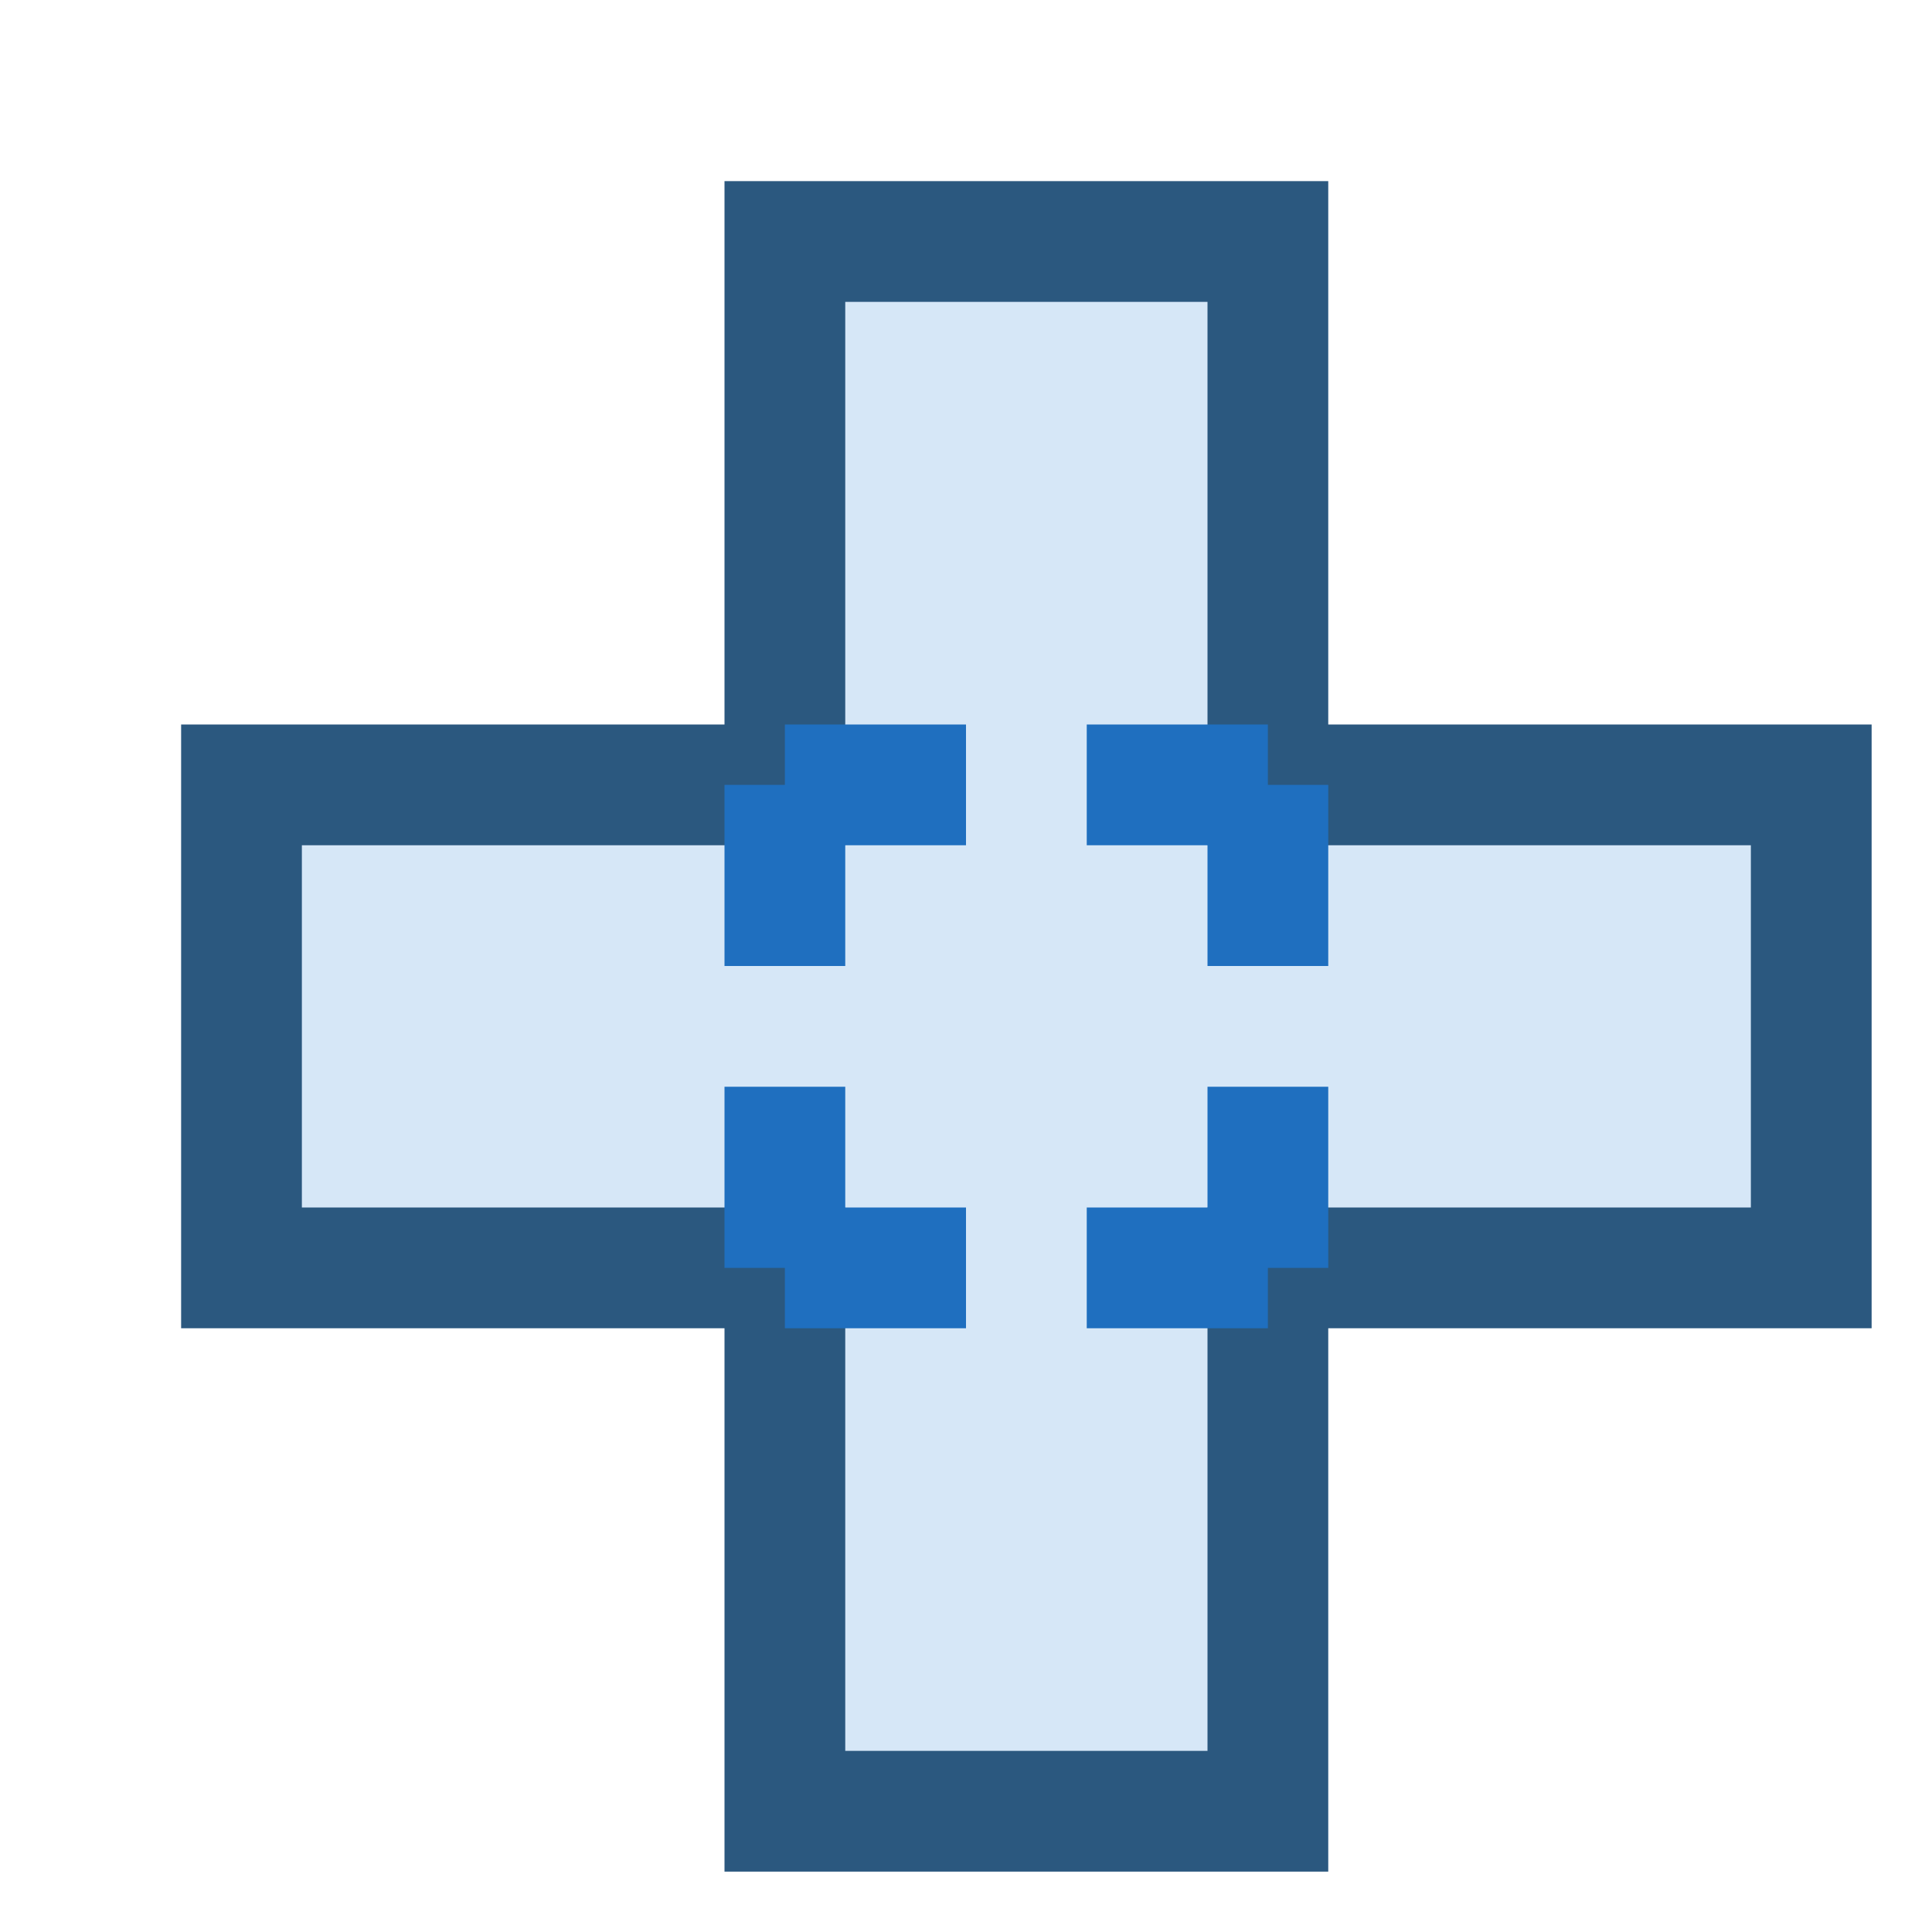
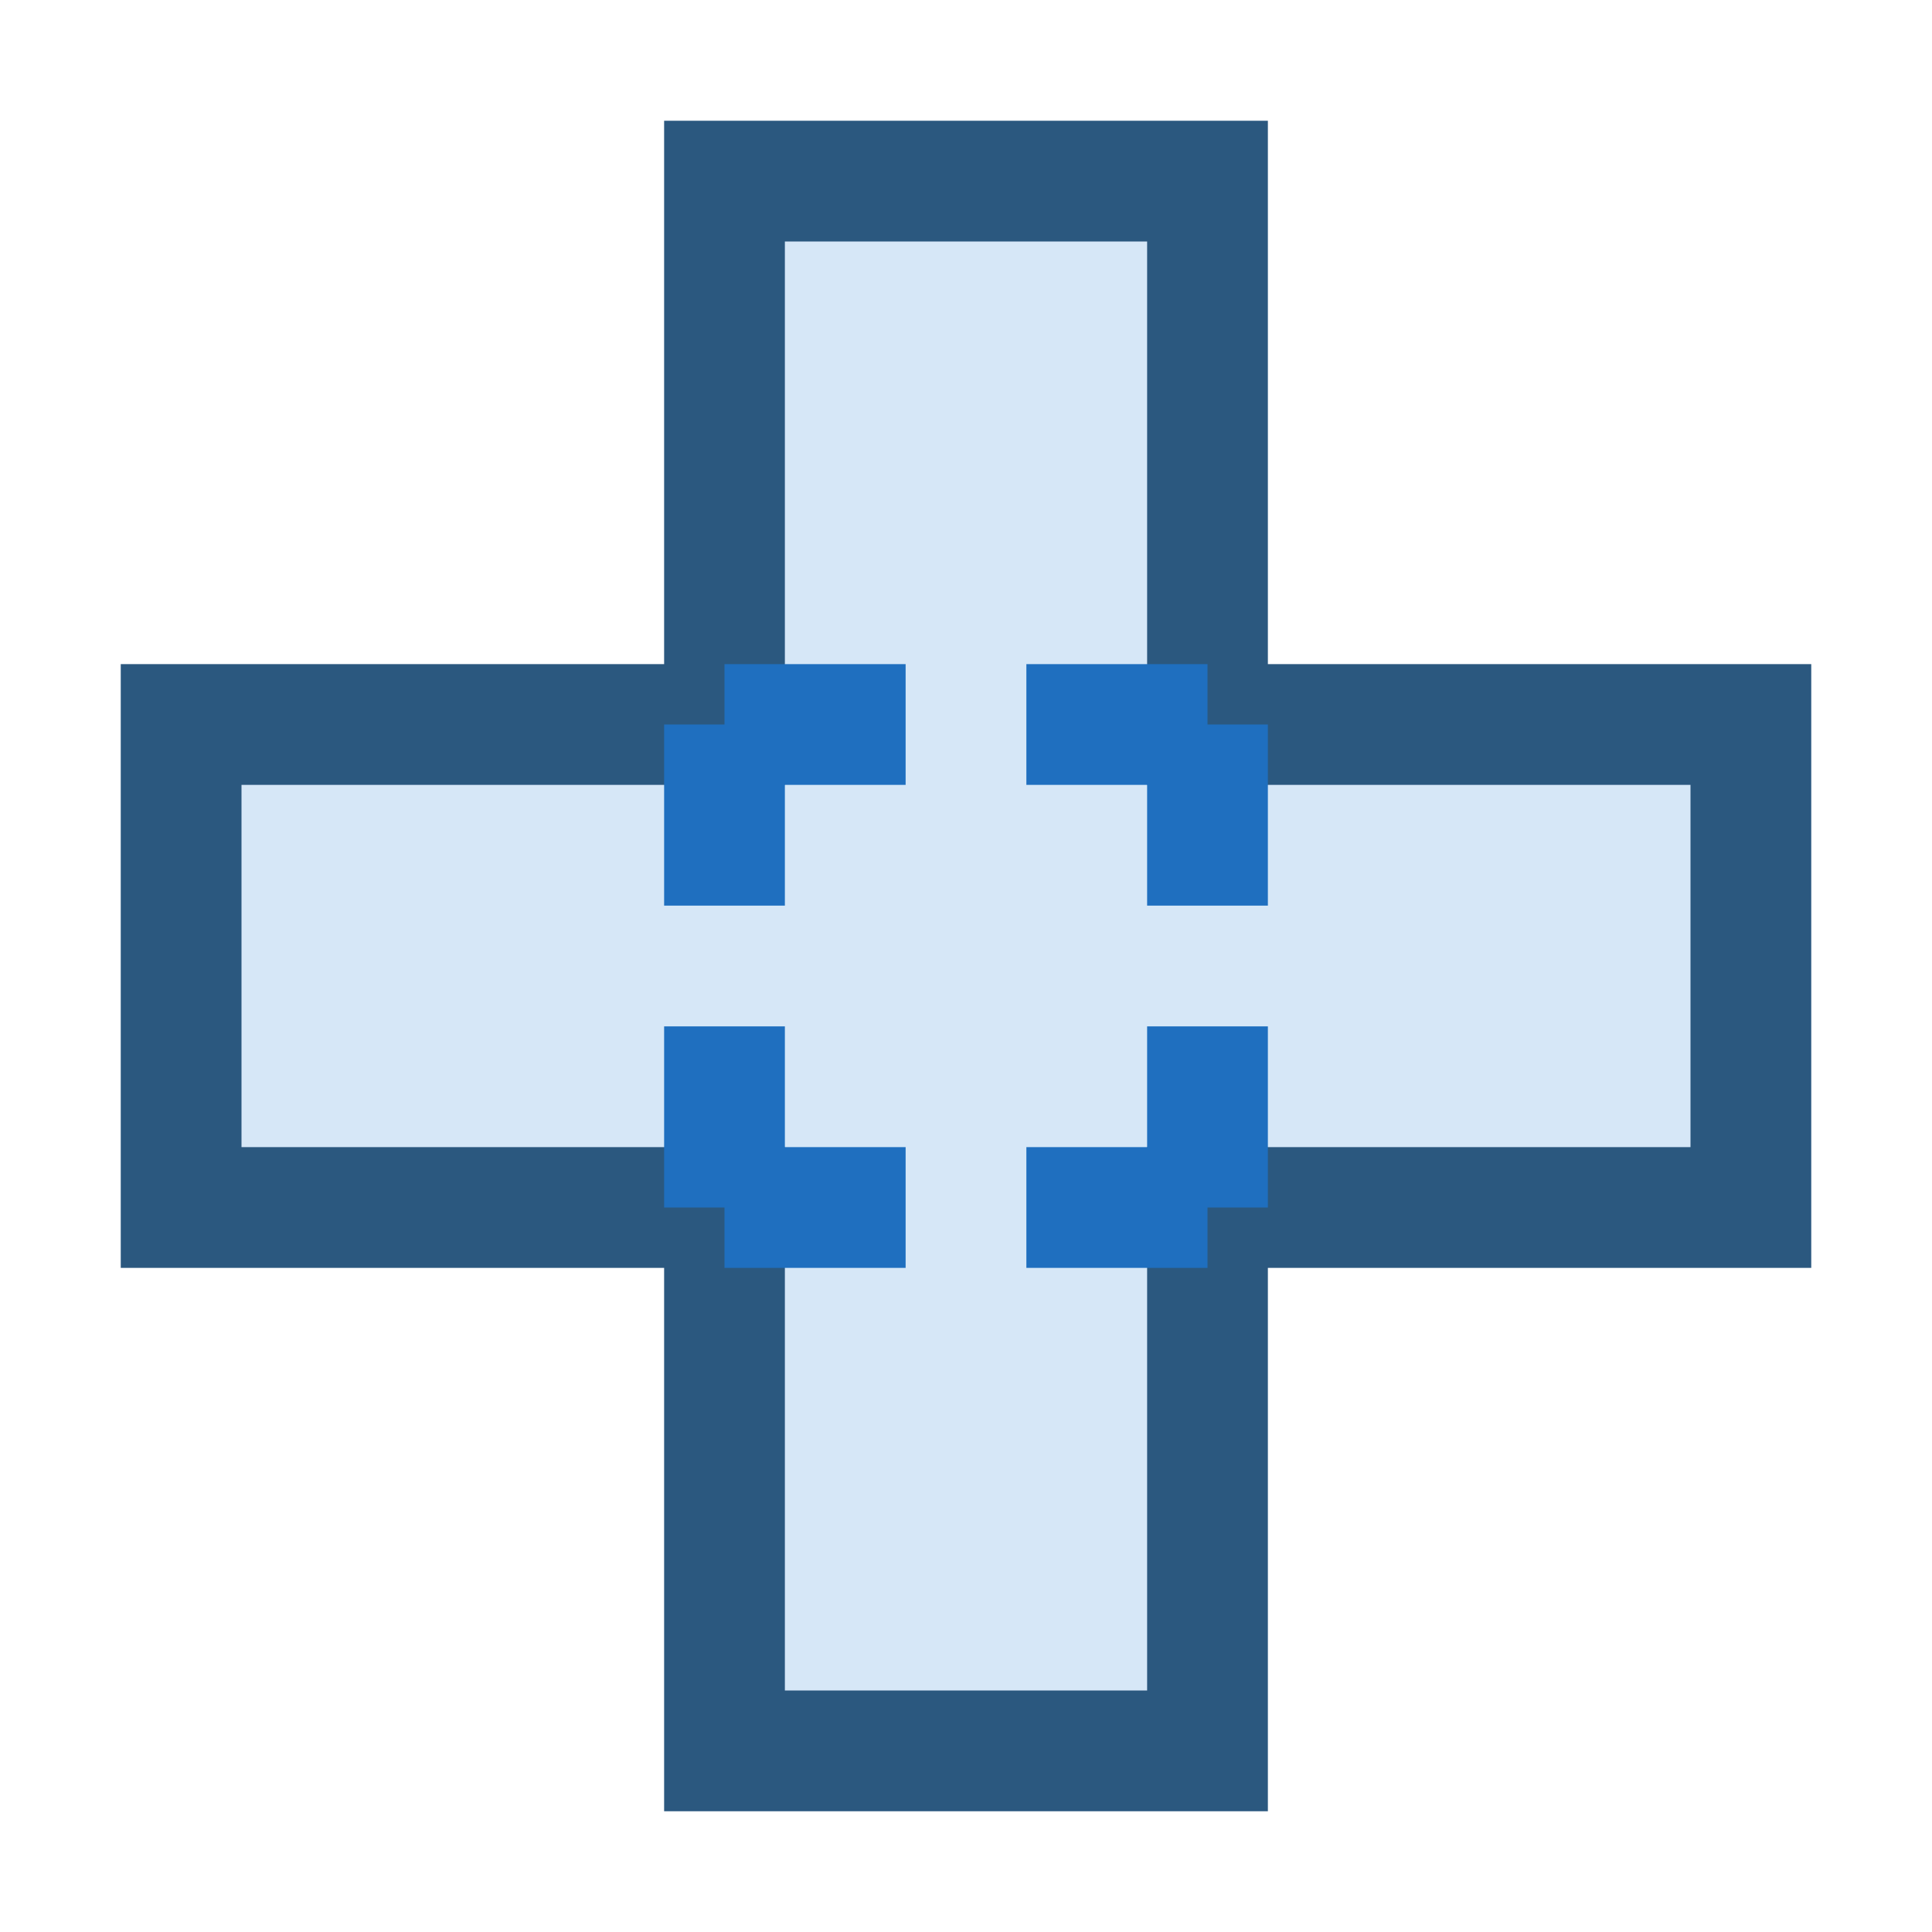
<svg xmlns="http://www.w3.org/2000/svg" viewBox="0 0 16 16" width="16" height="16">
-   <path d="M6.5 2 L10.5 2 L10.5 6.5 L15 6.5 L15 10.5 L10.5 10.5 L10.5 15 L6.5 15 L6.5 10.5 L2 10.5 L2 6.5 L6.5 6.5 Z" fill="#D6E7F7" stroke="#2B587F" stroke-width="1" stroke-linejoin="miter" />
-   <path d="M6.5 6.5 L10.5 6.5" fill="none" stroke="#1F6FBF" stroke-width="1" stroke-linejoin="miter" stroke-dasharray="1.5 1" />
-   <path d="M10.5 6.5 L10.5 10.5" fill="none" stroke="#1F6FBF" stroke-width="1" stroke-linejoin="miter" stroke-dasharray="1.5 1" />
-   <path d="M10.5 10.5 L6.5 10.5" fill="none" stroke="#1F6FBF" stroke-width="1" stroke-linejoin="miter" stroke-dasharray="1.5 1" />
-   <path d="M6.5 10.5 L6.5 6.5" fill="none" stroke="#1F6FBF" stroke-width="1" stroke-linejoin="miter" stroke-dasharray="1.5 1" />
+   <path d="M6 1.5 L10 1.5 L10 6 L14.5 6 L14.5 10 L10 10 L10 14.5 L6 14.5 L6 10 L1.5 10 L1.5 6 L6 6 Z" fill="#D6E7F7" stroke="#2B587F" stroke-width="1" stroke-linejoin="miter" />
+   <path d="M6 6 L10 6" fill="none" stroke="#1F6FBF" stroke-width="1" stroke-linejoin="miter" stroke-dasharray="1.5 1" />
+   <path d="M10 6 L10 10" fill="none" stroke="#1F6FBF" stroke-width="1" stroke-linejoin="miter" stroke-dasharray="1.5 1" />
+   <path d="M10 10 L6 10" fill="none" stroke="#1F6FBF" stroke-width="1" stroke-linejoin="miter" stroke-dasharray="1.5 1" />
+   <path d="M6 10 L6 6" fill="none" stroke="#1F6FBF" stroke-width="1" stroke-linejoin="miter" stroke-dasharray="1.5 1" />
</svg>
